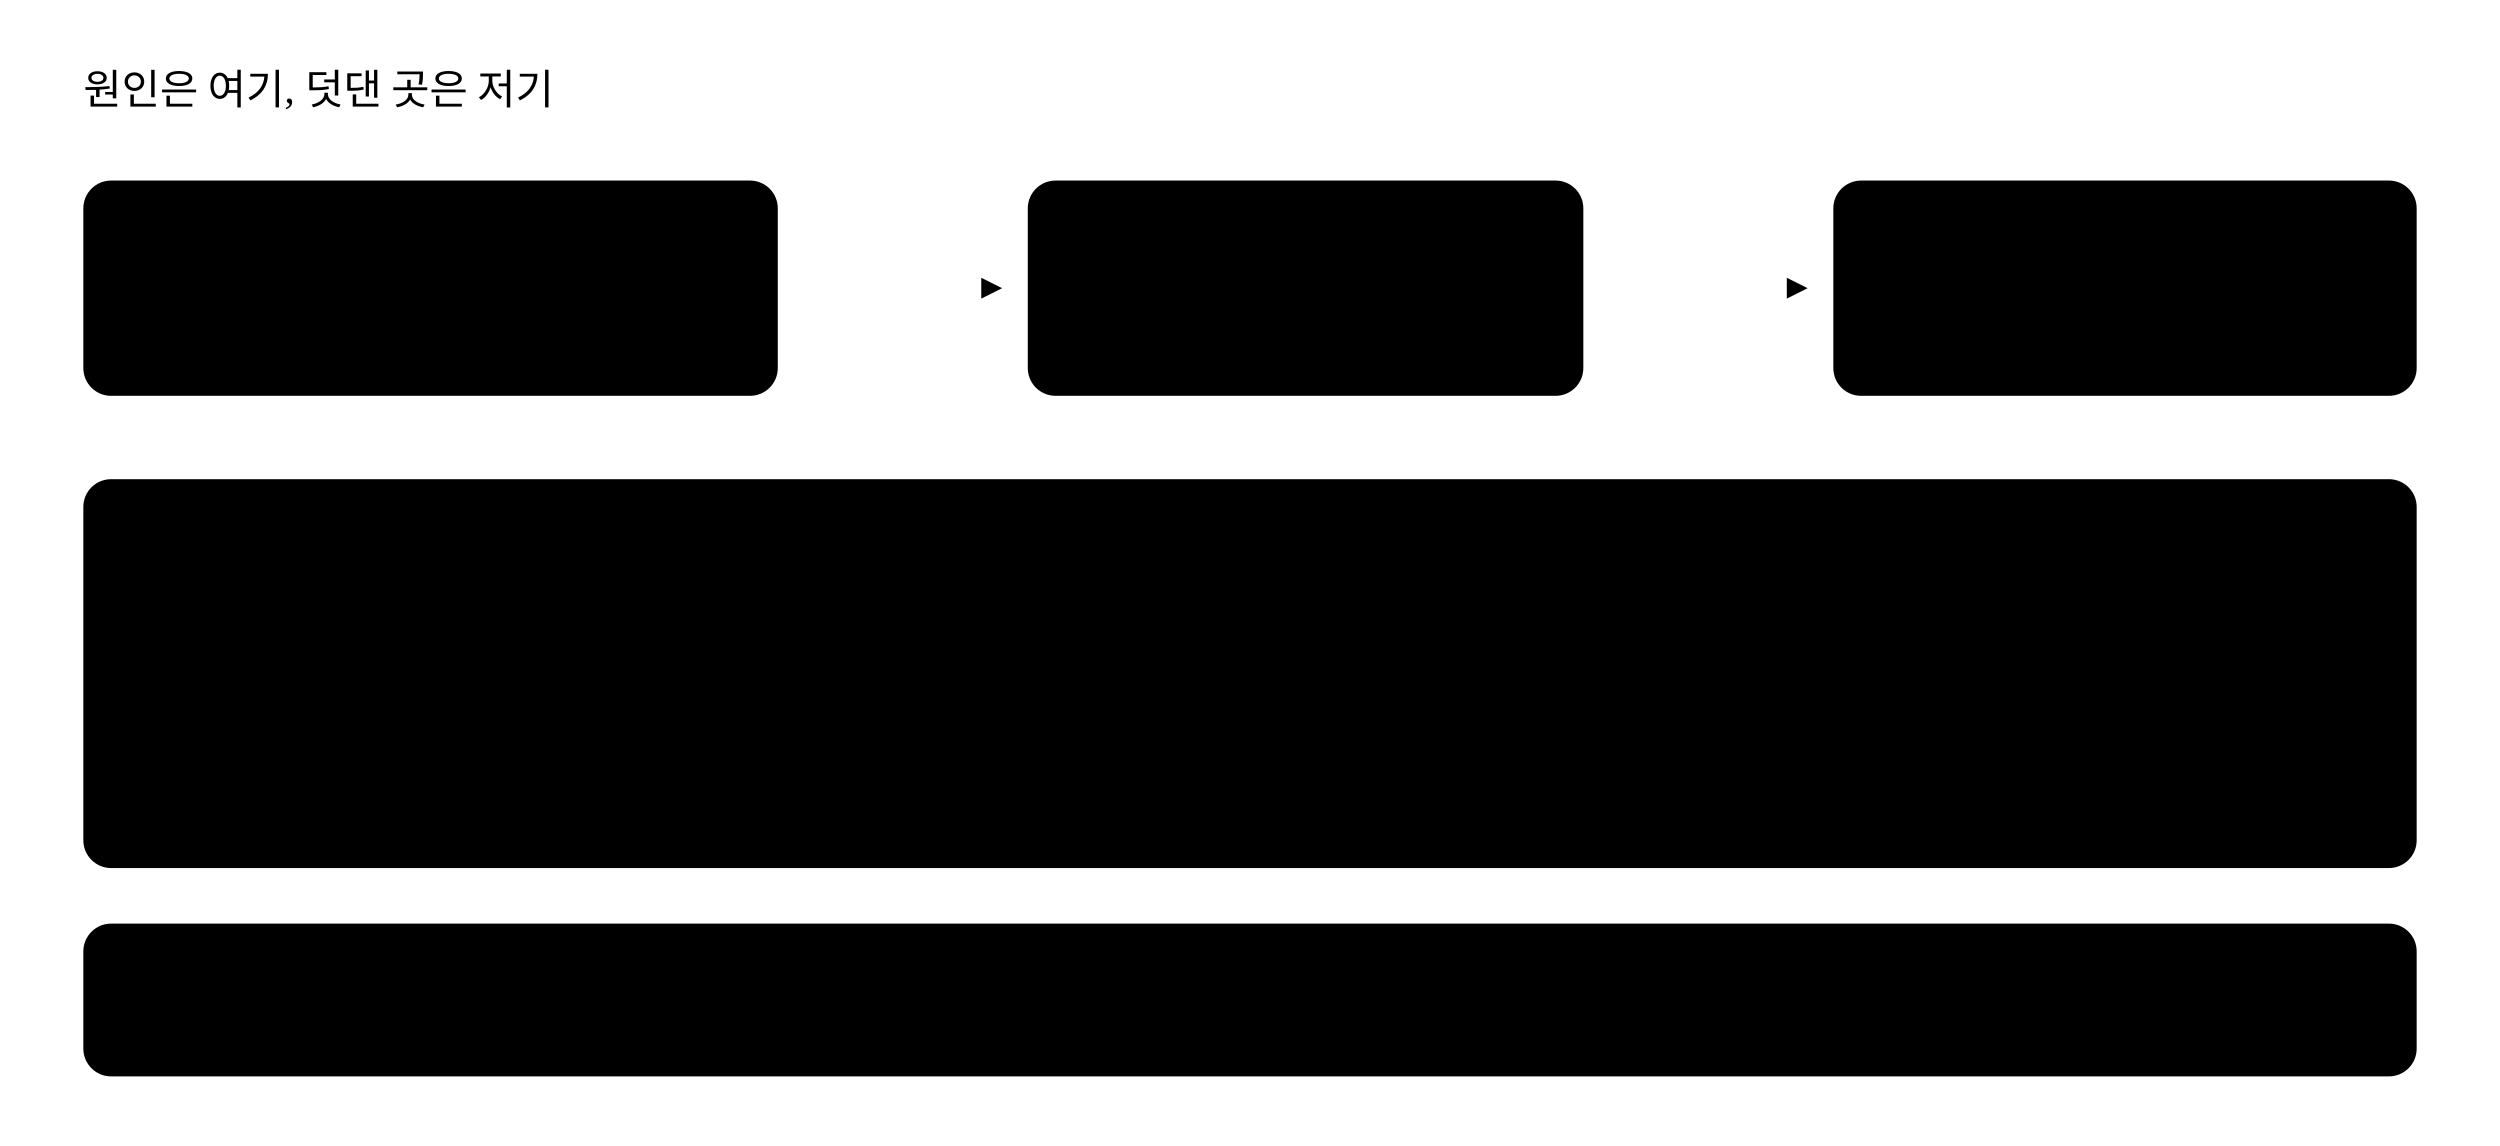
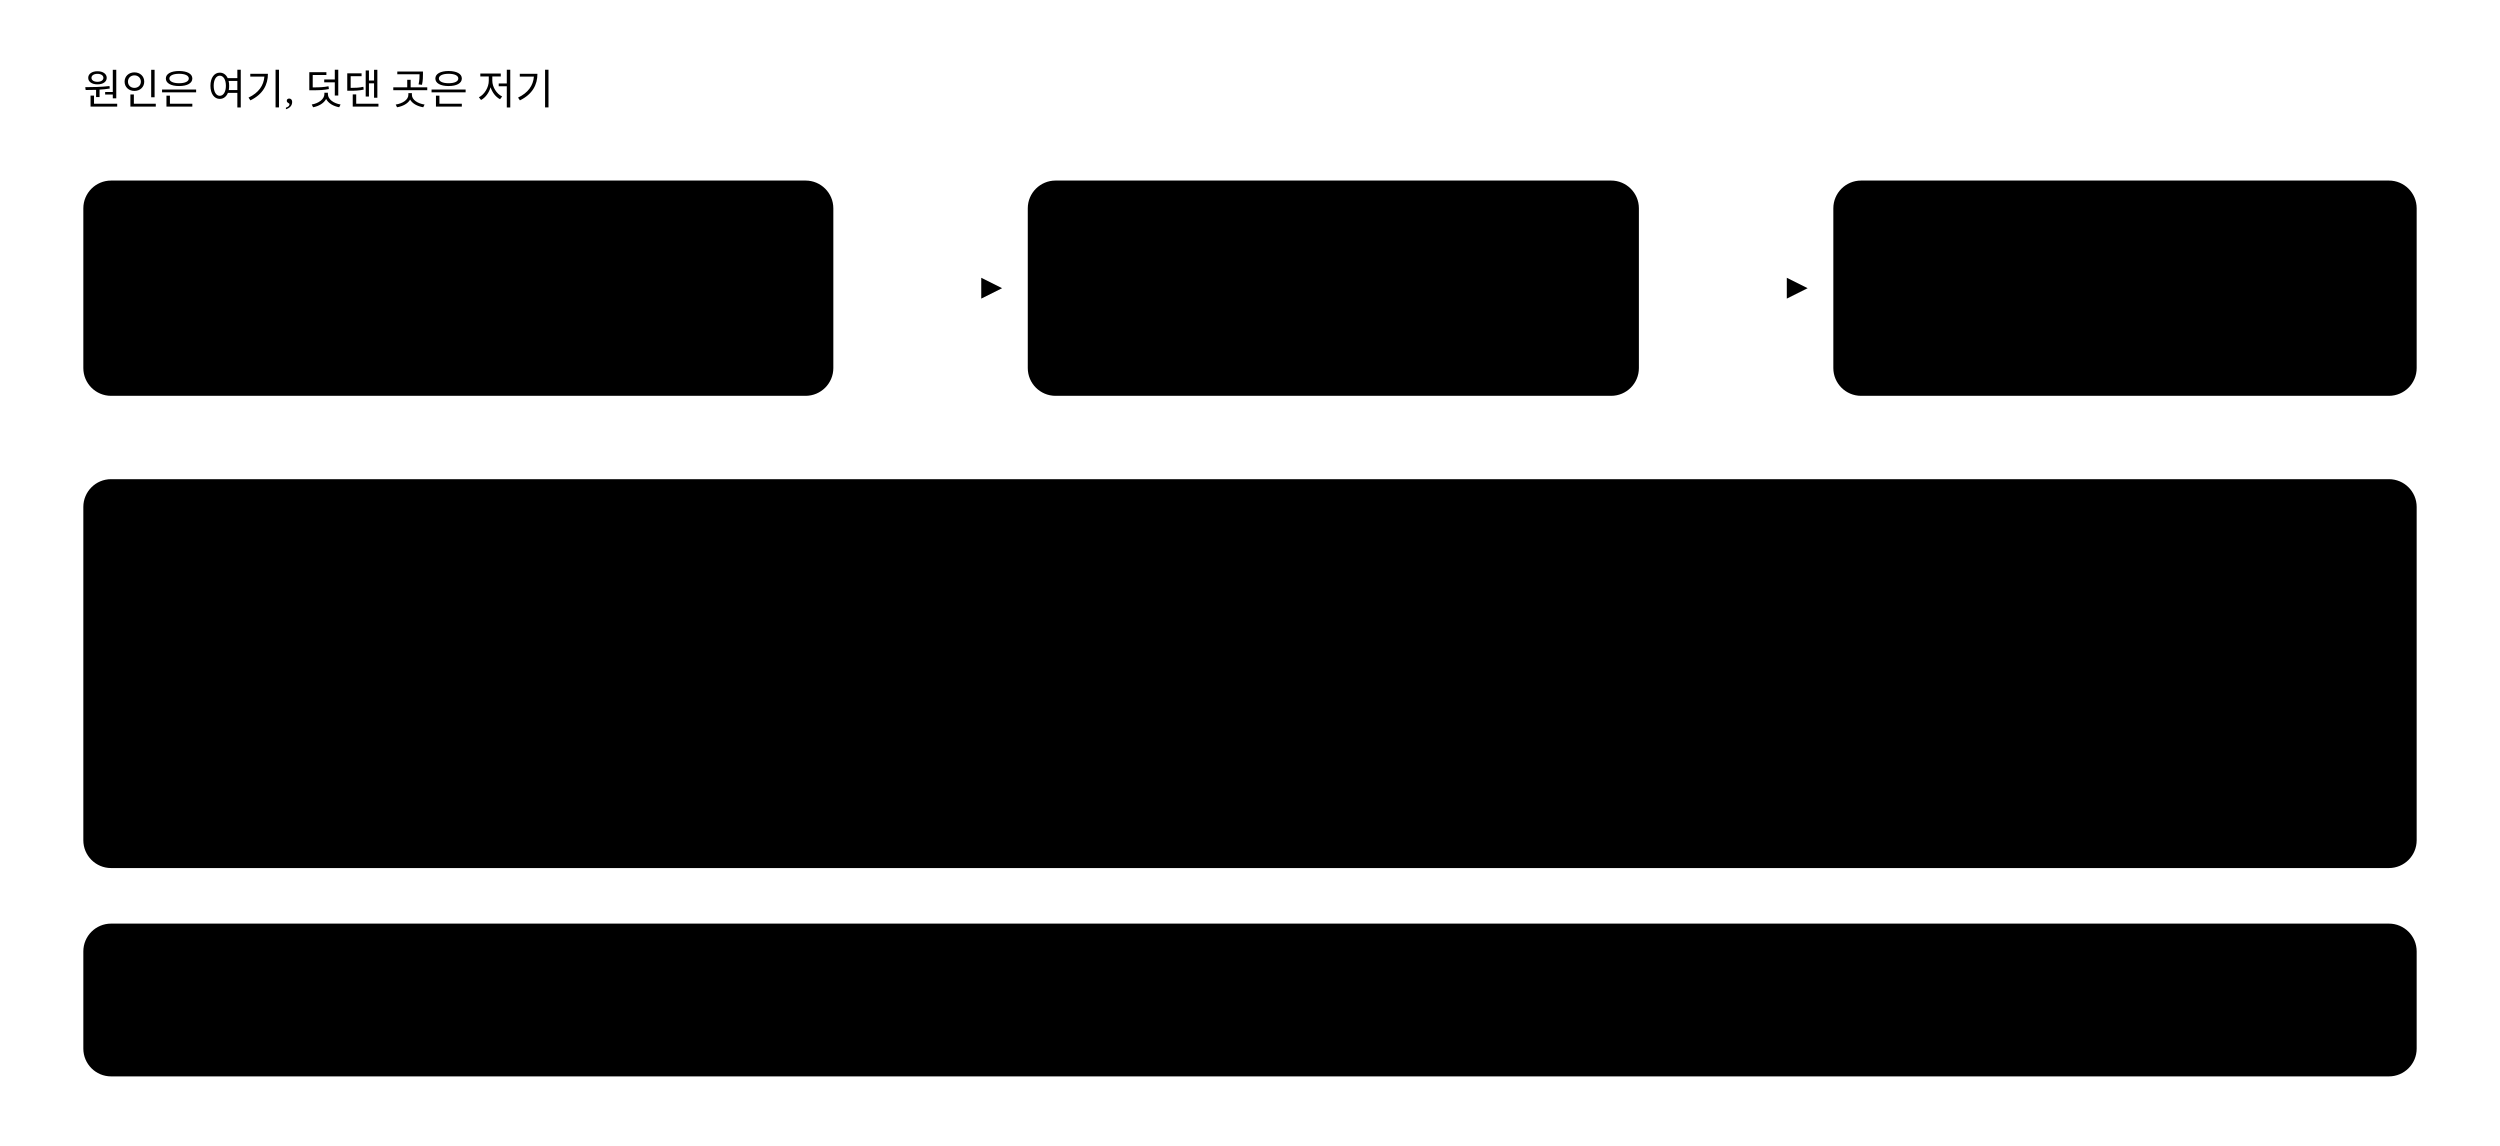
<svg xmlns="http://www.w3.org/2000/svg" viewBox="0 0 720 330" role="img" aria-label="원인은 저장 시점에서 이미 고쳤는데, 조회 시점에 복구 단계를 네 번 덧댄 뒤 전부 삭제한 과정">
  <marker id="mjb-a" viewBox="0 0 10 10" refX="9" refY="5" markerWidth="6" markerHeight="6" orient="auto">
    <path d="M0 0 L10 5 L0 10 z" />
  </marker>
  <text class="dg-h" x="24" y="30">원인은 여기, 덧댄 곳은 저기</text>
-   <rect class="dg-sel" x="24" y="52" width="200" height="62" rx="8" />
+   <rect class="dg-sel" x="24" y="52" width="216" height="62" rx="8" />
  <text class="dg-t" x="44" y="76">저장 시점</text>
  <text class="dg-s" x="44" y="96">charset 명시 — 한 번에 끝</text>
-   <path class="dg-arw" d="M232 83 H288" marker-end="url(#mjb-a)" />
-   <rect class="dg-row" x="296" y="52" width="160" height="62" rx="8" />
+   <path class="dg-arw" d="M248 83 H288" marker-end="url(#mjb-a)" />
+   <rect class="dg-row" x="296" y="52" width="176" height="62" rx="8" />
  <text class="dg-t" x="316" y="76">DB</text>
  <text class="dg-s" x="316" y="96">이미 깨진 과거 데이터</text>
-   <path class="dg-arw" d="M464 83 H520" marker-end="url(#mjb-a)" />
+   <path class="dg-arw" d="M480 83 H520" marker-end="url(#mjb-a)" />
  <rect class="dg-warn" x="528" y="52" width="168" height="62" rx="8" />
  <text class="dg-k" x="548" y="76">조회 시점</text>
  <text class="dg-s" x="548" y="96">여기를 네 번 고쳤다</text>
  <rect class="dg-warn" x="24" y="138" width="672" height="112" rx="8" />
  <text class="dg-t" x="44" y="162">덧댄 순서 — 뒤로 갈수록 조건이 넓어진다</text>
  <text class="dg-v" x="44" y="186">① latin1 재해석 후 한글이 늘면 성공으로 침 (휴리스틱)</text>
  <text class="dg-v" x="44" y="206">② \u00XX 이스케이프 해제 단계를 앞에 추가</text>
  <text class="dg-v" x="44" y="226">③ 탐지 문자 4개 → U+00C0~U+00FF 범위 전체로 확대</text>
  <text class="dg-s" x="44" y="244">④ 그 정규식이 개행에서 안 걸리던 것을 다시 수정 → 그리고 전부 삭제</text>
  <rect class="dg-lead" x="24" y="266" width="672" height="44" rx="8" />
  <text class="dg-t" x="44" y="294">87줄을 2줄로 되돌렸다 — 살아남은 건 맨 처음의 저장 시점 수정뿐</text>
</svg>
